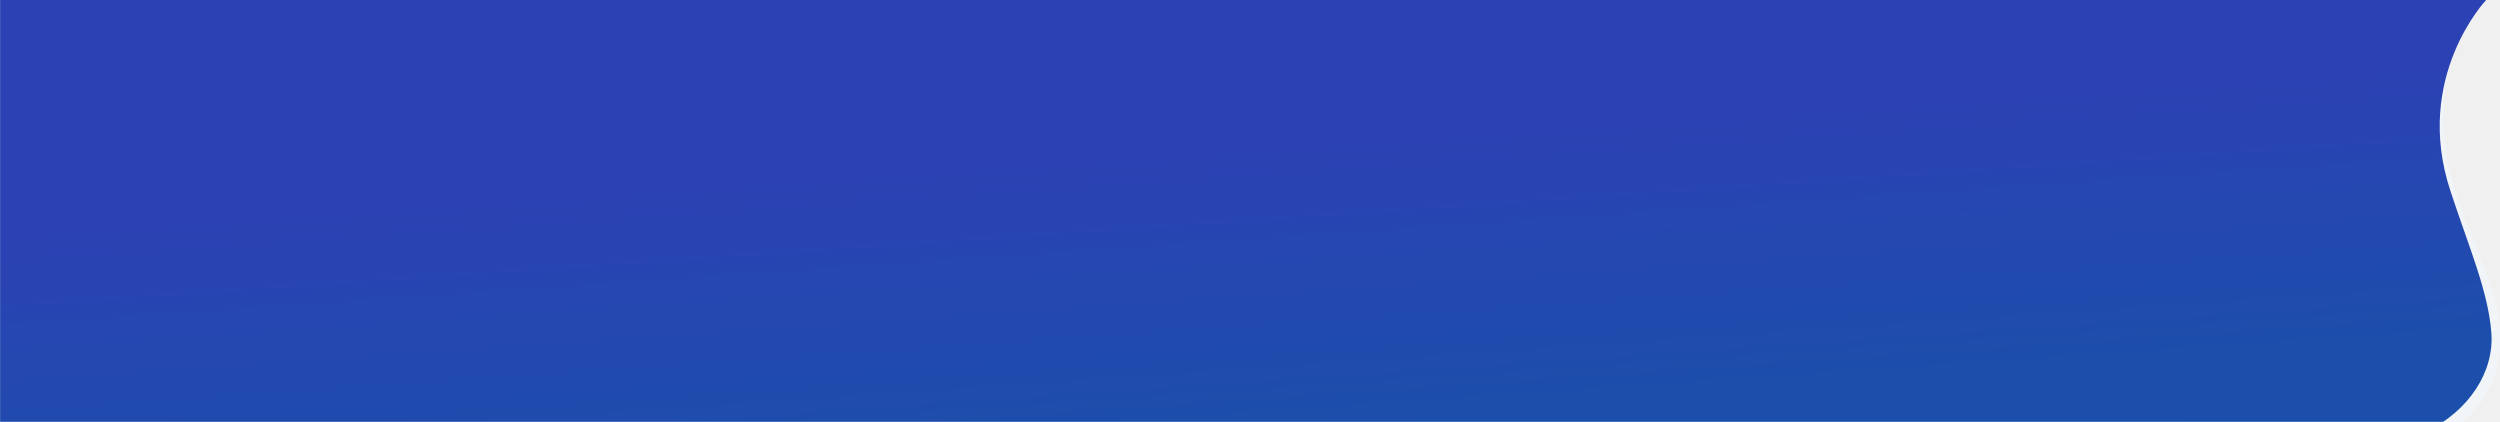
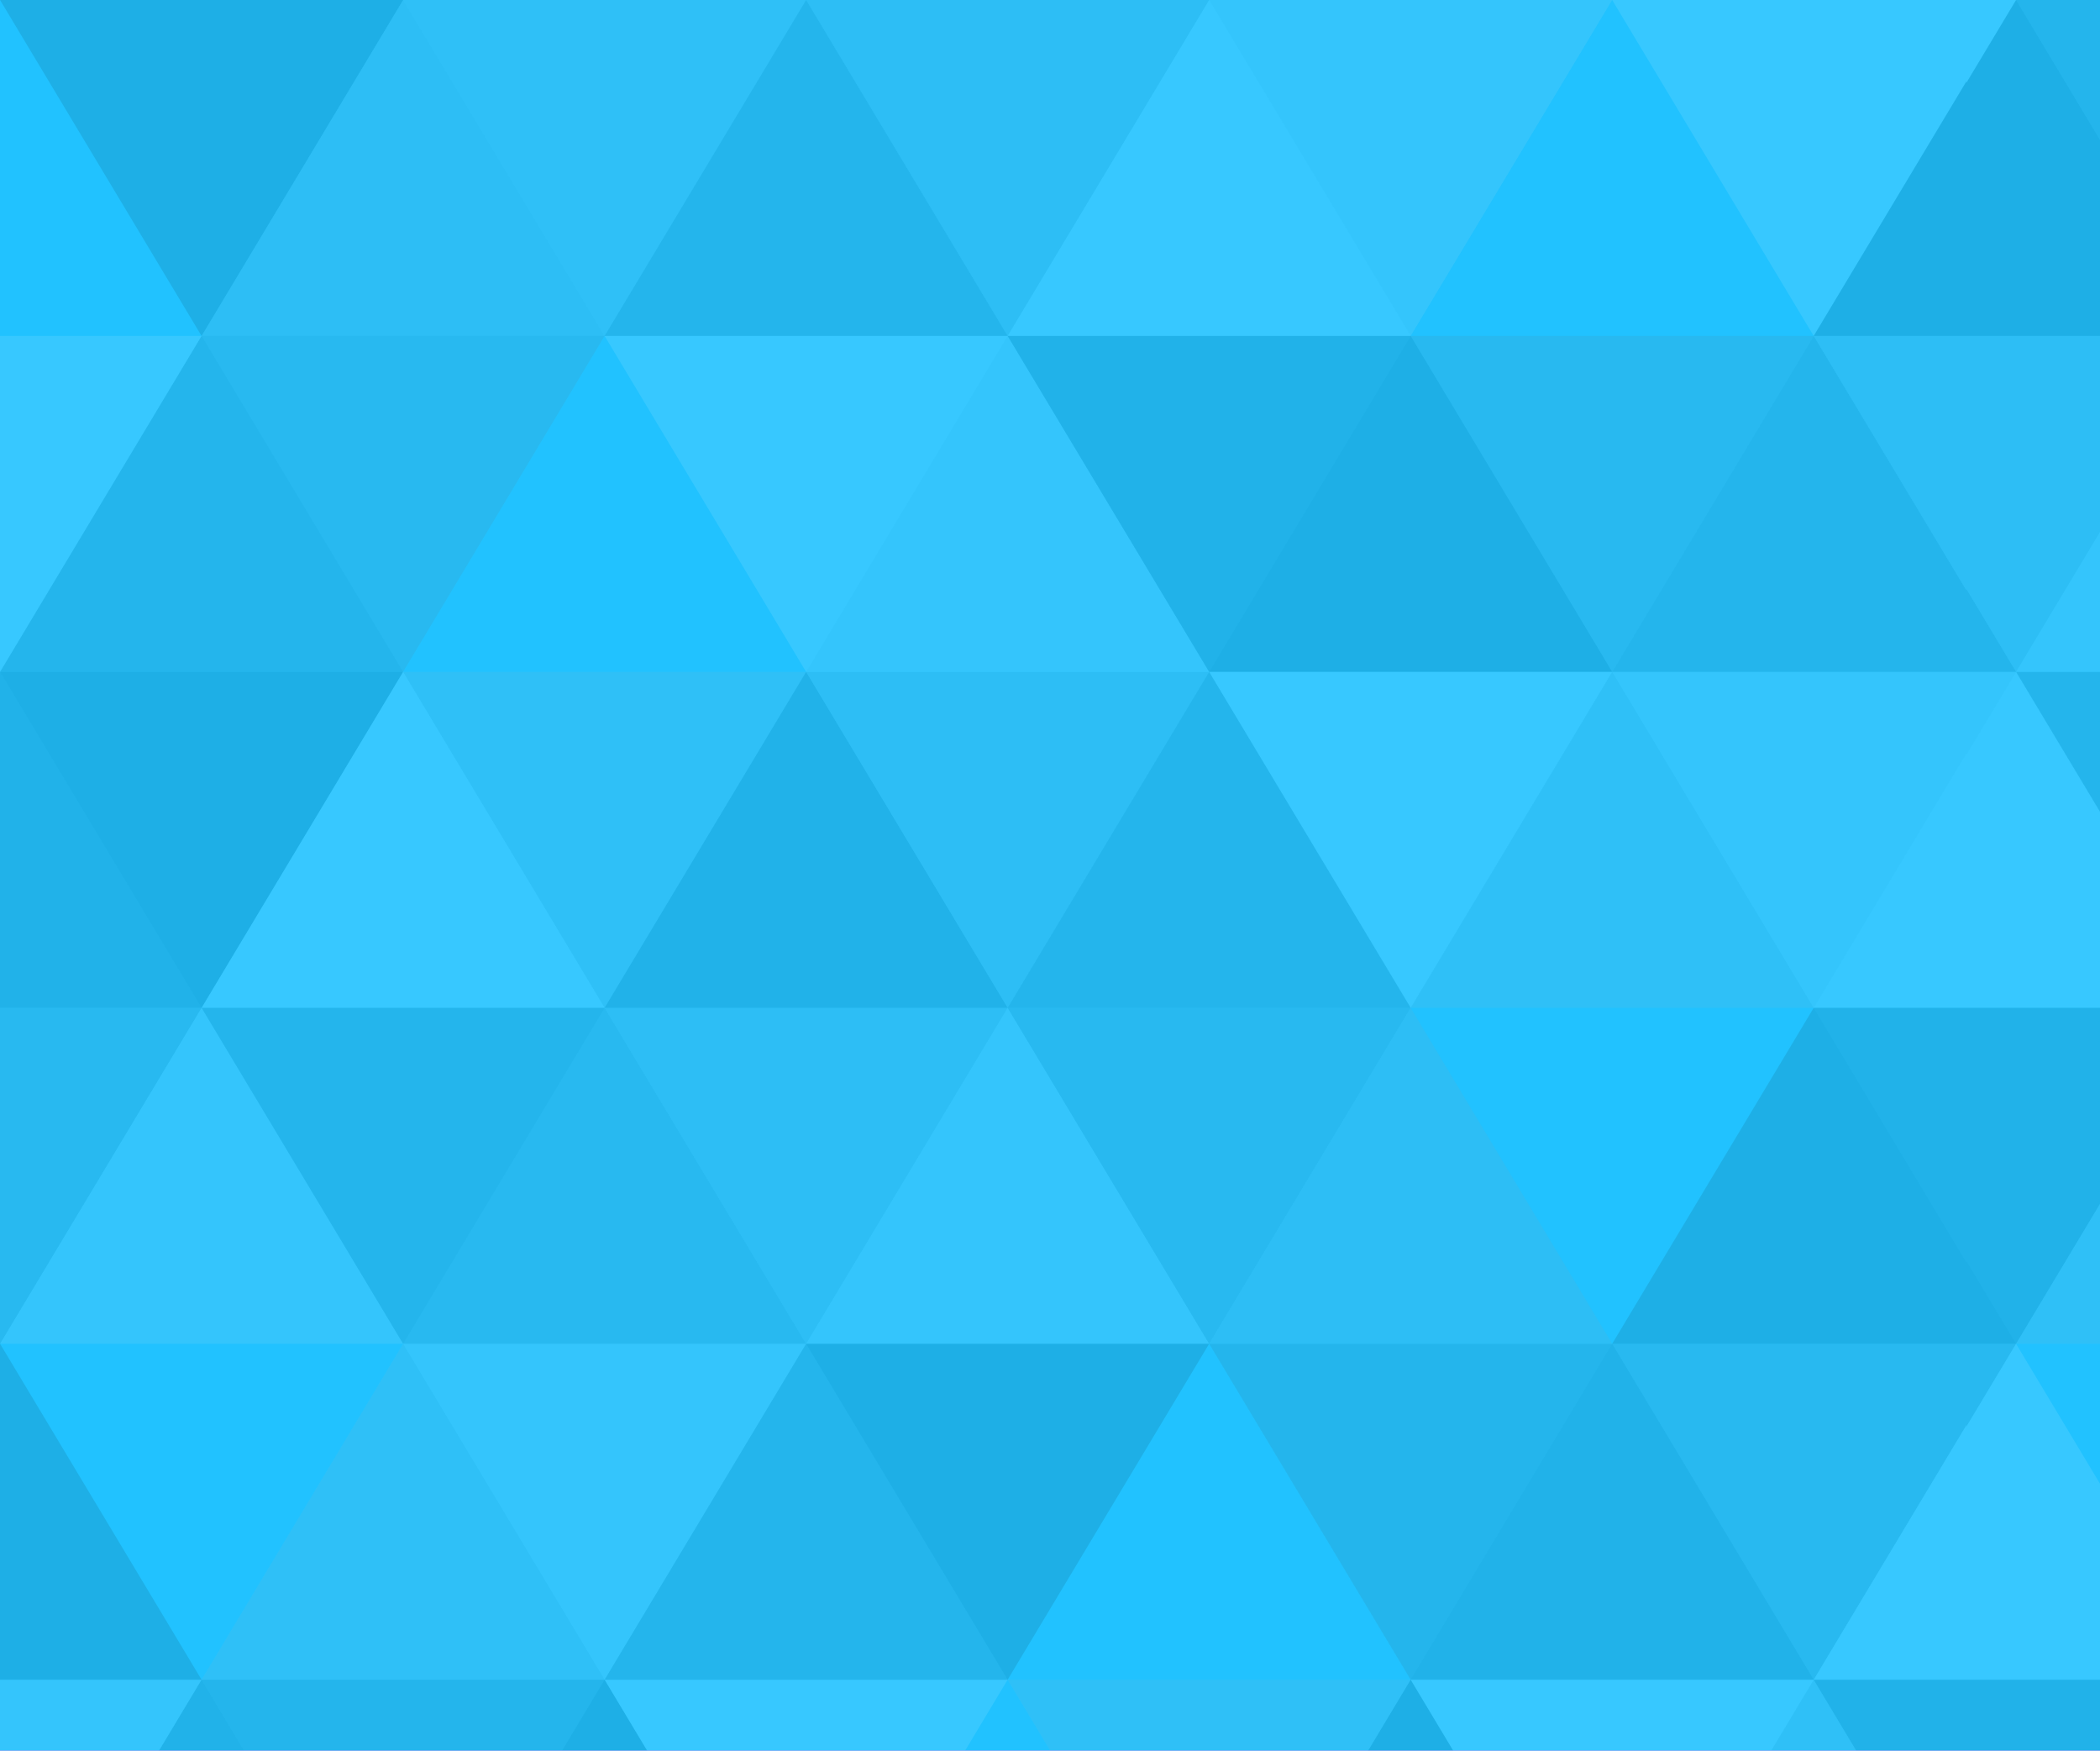
- <svg xmlns="http://www.w3.org/2000/svg" width="6395" height="1079" viewBox="0 0 6395 1079">
+ <svg xmlns="http://www.w3.org/2000/svg" width="100%">
+   <rect fill="#0E26FF" width="540" height="450" />
  <defs>
-     <clipPath id="clip-path">
-       <rect width="6395" height="1079" transform="translate(-5391)" fill="#fff" />
-     </clipPath>
-     <linearGradient id="linear-gradient" x1="0.747" y1="0.222" x2="0.973" y2="0.807" gradientUnits="objectBoundingBox">
-       <stop offset="0" stop-color="#2c41b4" />
-       <stop offset="1" stop-color="#1b4fab" />
+     <linearGradient id="a" gradientUnits="userSpaceOnUse" x1="0" x2="0" y1="0" y2="100%" gradientTransform="rotate(137,1280,636)">
+       <stop offset="0" stop-color="#0E26FF" />
+       <stop offset="1" stop-color="#21C2FF" />
    </linearGradient>
+     <pattern patternUnits="userSpaceOnUse" id="b" width="622" height="518.3" x="0" y="0" viewBox="0 0 1080 900">
+       <g fill-opacity="0.1">
+         <polygon fill="#444" points="90 150 0 300 180 300" />
+         <polygon points="90 150 180 0 0 0" />
+         <polygon fill="#AAA" points="270 150 360 0 180 0" />
+         <polygon fill="#DDD" points="450 150 360 300 540 300" />
+         <polygon fill="#999" points="450 150 540 0 360 0" />
+         <polygon points="630 150 540 300 720 300" />
+         <polygon fill="#DDD" points="630 150 720 0 540 0" />
+         <polygon fill="#444" points="810 150 720 300 900 300" />
+         <polygon fill="#FFF" points="810 150 900 0 720 0" />
+         <polygon fill="#DDD" points="990 150 900 300 1080 300" />
+         <polygon fill="#444" points="990 150 1080 0 900 0" />
+         <polygon fill="#DDD" points="90 450 0 600 180 600" />
+         <polygon points="90 450 180 300 0 300" />
+         <polygon fill="#666" points="270 450 180 600 360 600" />
+         <polygon fill="#AAA" points="270 450 360 300 180 300" />
+         <polygon fill="#DDD" points="450 450 360 600 540 600" />
+         <polygon fill="#999" points="450 450 540 300 360 300" />
+         <polygon fill="#999" points="630 450 540 600 720 600" />
+         <polygon fill="#FFF" points="630 450 720 300 540 300" />
+         <polygon points="810 450 720 600 900 600" />
+         <polygon fill="#DDD" points="810 450 900 300 720 300" />
+         <polygon fill="#AAA" points="990 450 900 600 1080 600" />
+         <polygon fill="#444" points="990 450 1080 300 900 300" />
+         <polygon fill="#222" points="90 750 0 900 180 900" />
+         <polygon points="270 750 180 900 360 900" />
+         <polygon fill="#DDD" points="270 750 360 600 180 600" />
+         <polygon points="450 750 540 600 360 600" />
+         <polygon points="630 750 540 900 720 900" />
+         <polygon fill="#444" points="630 750 720 600 540 600" />
+         <polygon fill="#AAA" points="810 750 720 900 900 900" />
+         <polygon fill="#666" points="810 750 900 600 720 600" />
+         <polygon fill="#999" points="990 750 900 900 1080 900" />
+         <polygon fill="#999" points="180 0 90 150 270 150" />
+         <polygon fill="#444" points="360 0 270 150 450 150" />
+         <polygon fill="#FFF" points="540 0 450 150 630 150" />
+         <polygon points="900 0 810 150 990 150" />
+         <polygon fill="#222" points="0 300 -90 450 90 450" />
+         <polygon fill="#FFF" points="0 300 90 150 -90 150" />
+         <polygon fill="#FFF" points="180 300 90 450 270 450" />
+         <polygon fill="#666" points="180 300 270 150 90 150" />
+         <polygon fill="#222" points="360 300 270 450 450 450" />
+         <polygon fill="#FFF" points="360 300 450 150 270 150" />
+         <polygon fill="#444" points="540 300 450 450 630 450" />
+         <polygon fill="#222" points="540 300 630 150 450 150" />
+         <polygon fill="#AAA" points="720 300 630 450 810 450" />
+         <polygon fill="#666" points="720 300 810 150 630 150" />
+         <polygon fill="#FFF" points="900 300 810 450 990 450" />
+         <polygon fill="#999" points="900 300 990 150 810 150" />
+         <polygon points="0 600 -90 750 90 750" />
+         <polygon fill="#666" points="0 600 90 450 -90 450" />
+         <polygon fill="#AAA" points="180 600 90 750 270 750" />
+         <polygon fill="#444" points="180 600 270 450 90 450" />
+         <polygon fill="#444" points="360 600 270 750 450 750" />
+         <polygon fill="#999" points="360 600 450 450 270 450" />
+         <polygon fill="#666" points="540 600 630 450 450 450" />
+         <polygon fill="#222" points="720 600 630 750 810 750" />
+         <polygon fill="#FFF" points="900 600 810 750 990 750" />
+         <polygon fill="#222" points="900 600 990 450 810 450" />
+         <polygon fill="#DDD" points="0 900 90 750 -90 750" />
+         <polygon fill="#444" points="180 900 270 750 90 750" />
+         <polygon fill="#FFF" points="360 900 450 750 270 750" />
+         <polygon fill="#AAA" points="540 900 630 750 450 750" />
+         <polygon fill="#FFF" points="720 900 810 750 630 750" />
+         <polygon fill="#222" points="900 900 990 750 810 750" />
+         <polygon fill="#222" points="1080 300 990 450 1170 450" />
+         <polygon fill="#FFF" points="1080 300 1170 150 990 150" />
+         <polygon points="1080 600 990 750 1170 750" />
+         <polygon fill="#666" points="1080 600 1170 450 990 450" />
+         <polygon fill="#DDD" points="1080 900 1170 750 990 750" />
+       </g>
+     </pattern>
  </defs>
-   <g id="Mask_Group_1" data-name="Mask Group 1" transform="translate(5391)" clip-path="url(#clip-path)">
-     <g id="Group_118" data-name="Group 118" transform="translate(-419.333 -1.126)">
-       <path id="Path_142" data-name="Path 142" d="M6271.734-6.176s-222.478,187.809-55.349,583.254c44.957,106.375,81.514,205.964,84.521,277,8.164,192.764-156.046,268.564-156.046,268.564l-653.53-26.8L5475.065-21.625Z" transform="translate(-4876.383 0)" fill="#f1f5f8" />
-       <path id="Union_6" data-name="Union 6" d="M-2631.1,1081.8v-1.6H-8230.9V.022H-2631.1V0H-1871.4s-187.845,197.448-91.626,488.844c49.167,148.9,96.309,256.289,104.683,362.118,7.979,100.852-57.98,201.711-168.644,254.286-65.858,31.29-144.552,42.382-223.028,42.383C-2441.2,1147.632-2631.1,1081.8-2631.1,1081.8Z" transform="translate(3259.524 0.803)" fill="url(#linear-gradient)" />
-     </g>
-   </g>
+   <rect x="0" y="0" fill="url(#a)" width="100%" height="100%" />
+   <rect x="0" y="0" fill="url(#b)" width="100%" height="100%" />
</svg>
